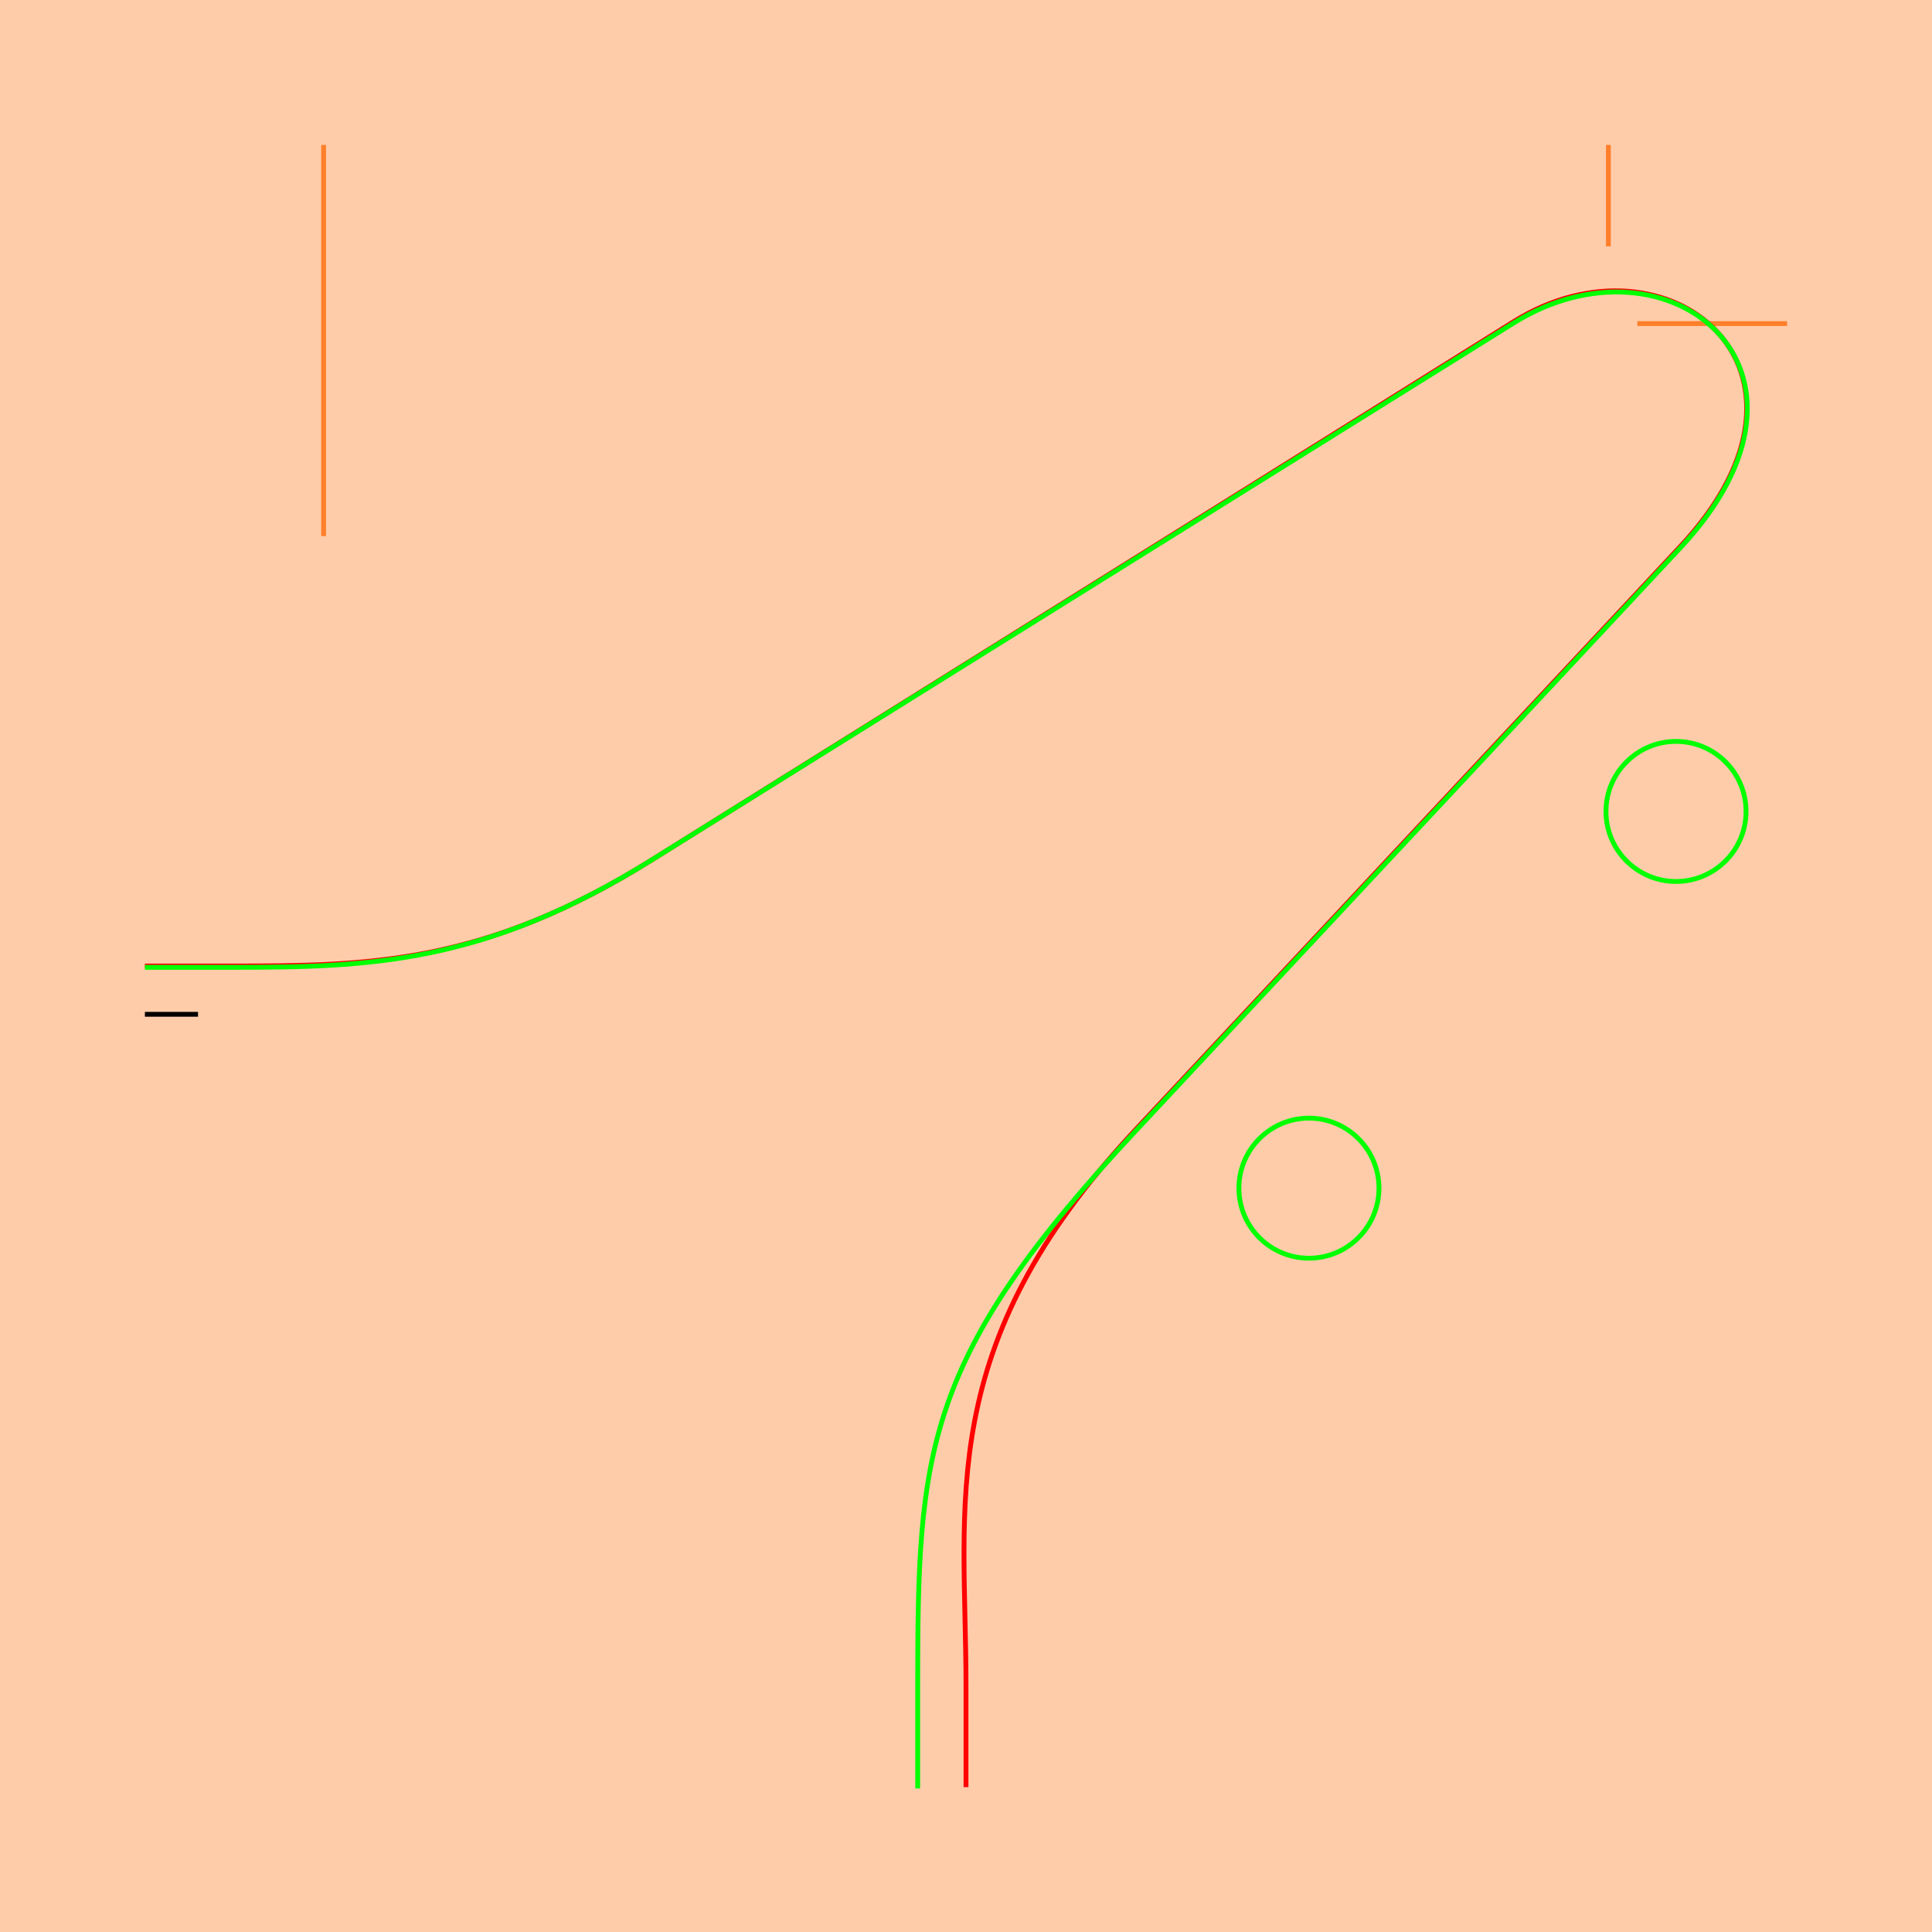
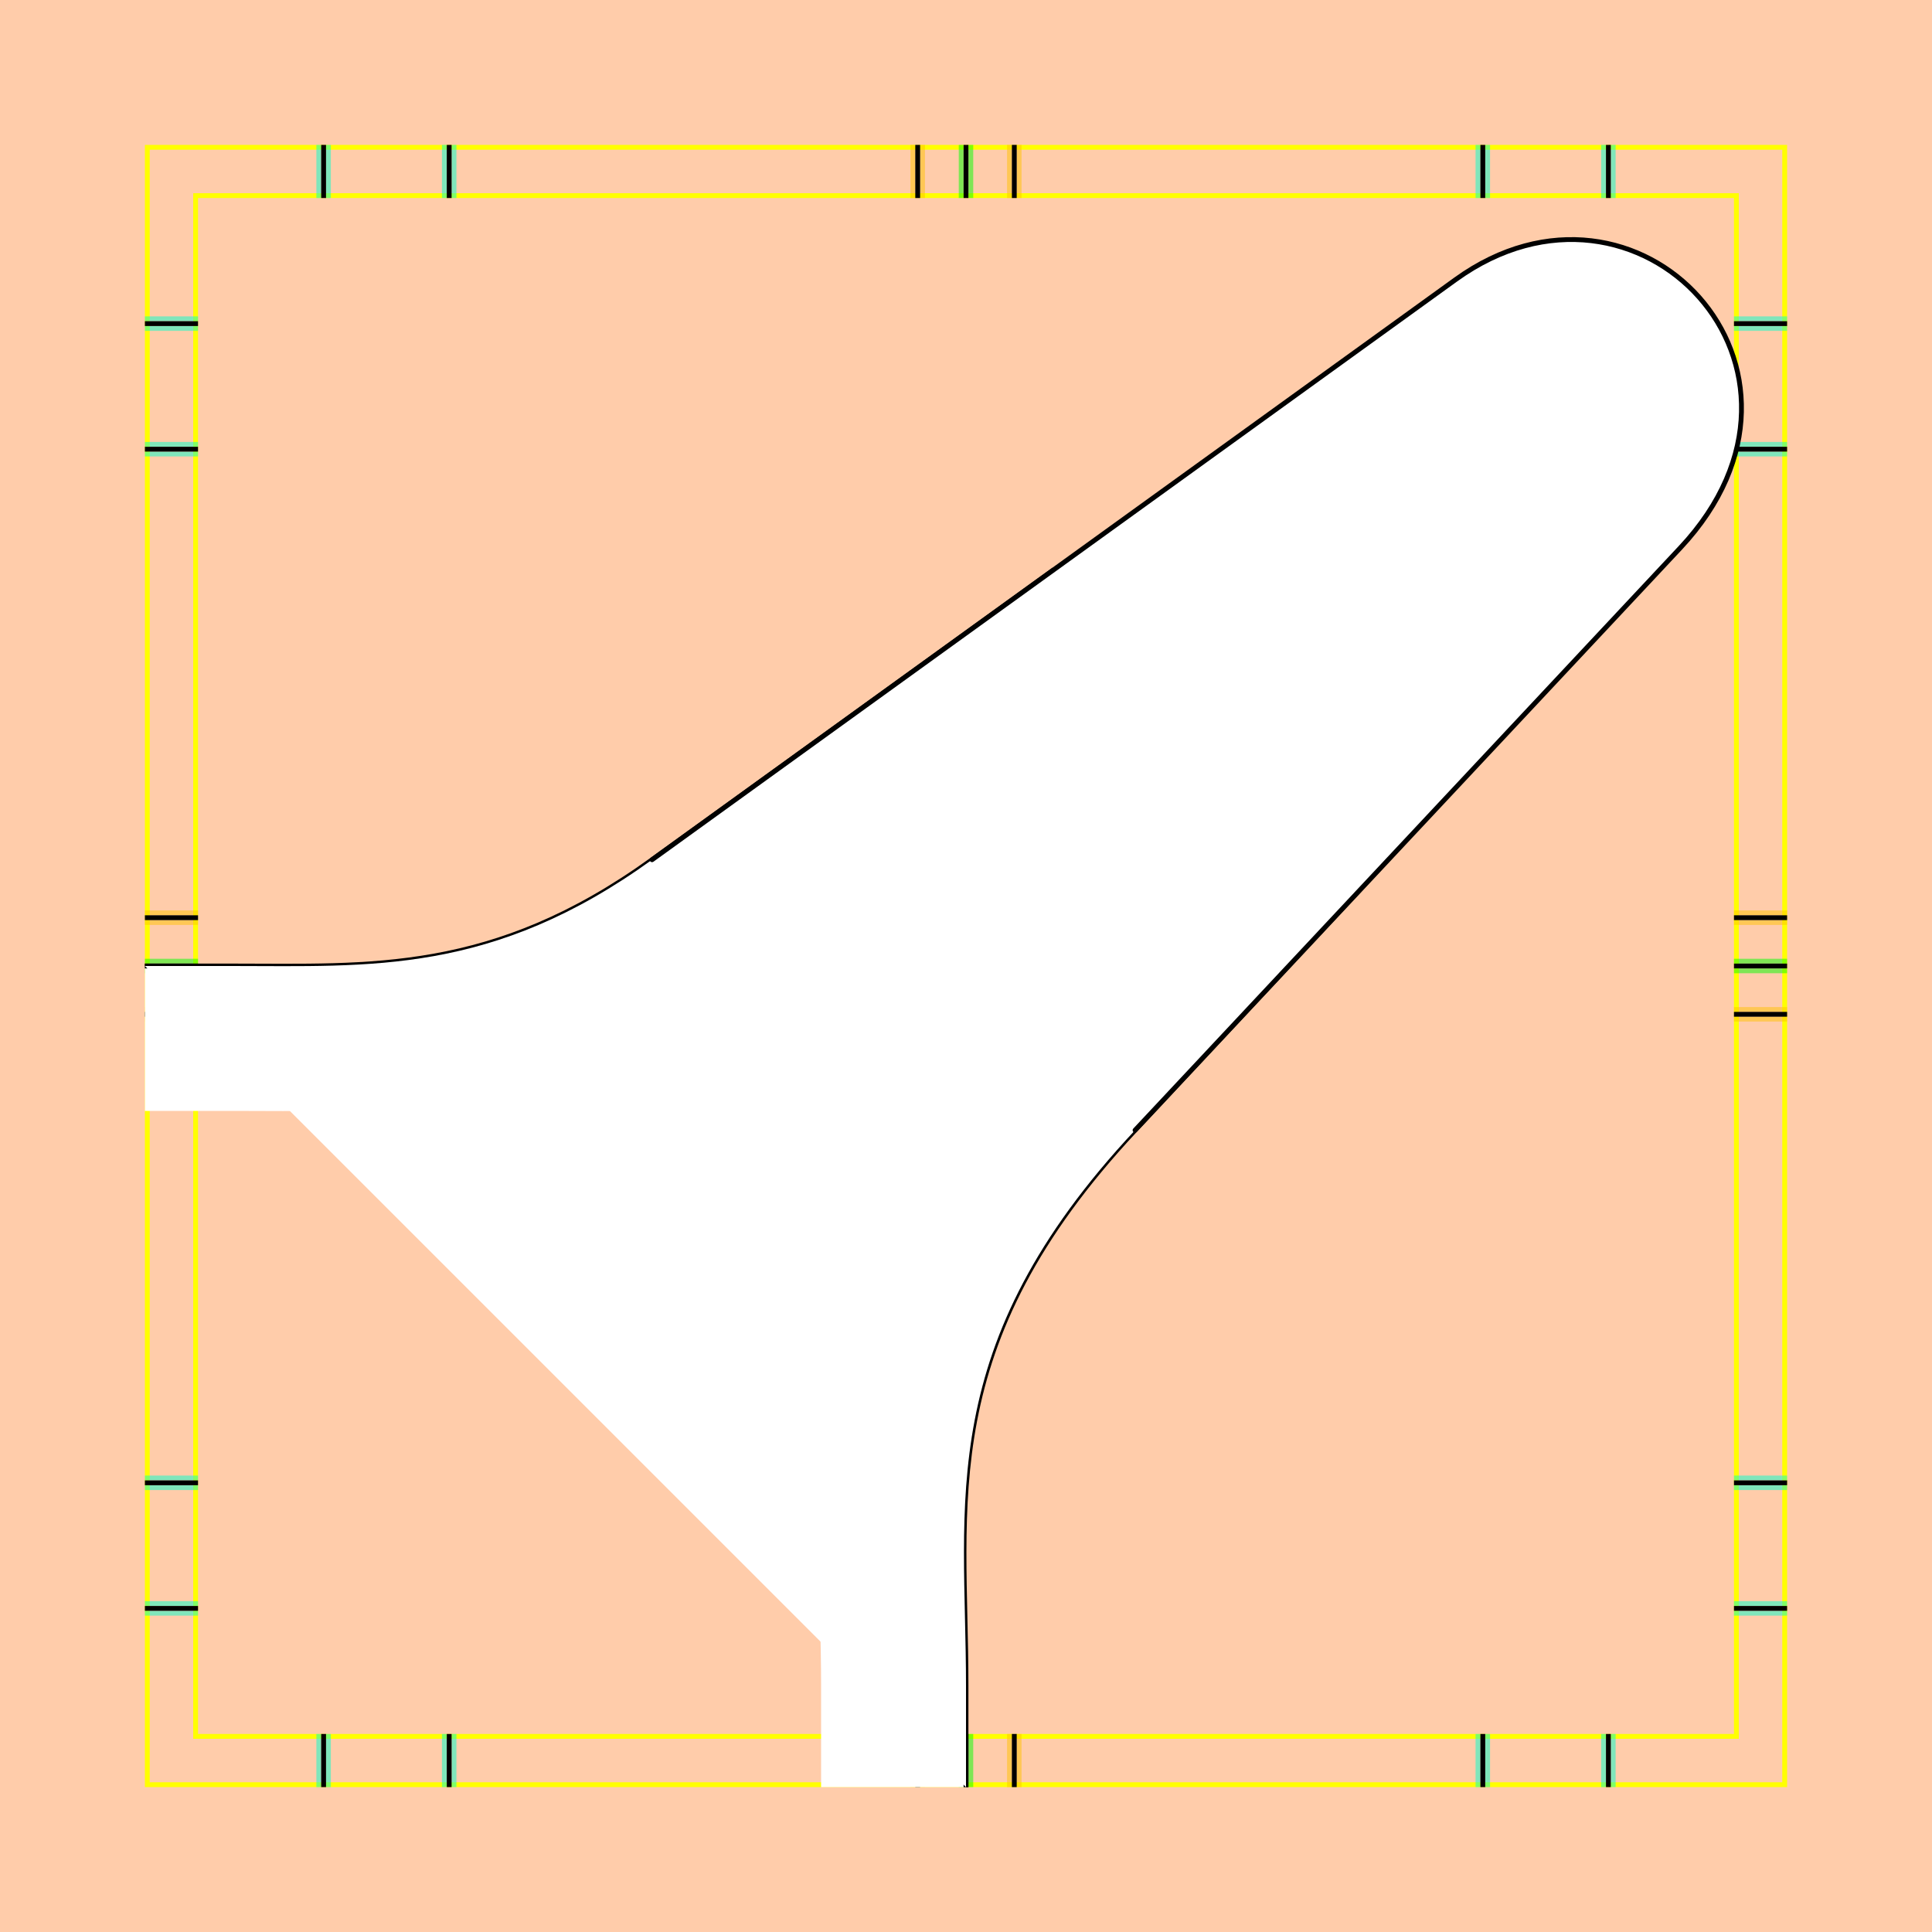
<svg xmlns="http://www.w3.org/2000/svg" style="display:inline" version="1.1" id="svg2902" height="400" width="400">
  <defs id="defs2904">
    <clipPath clipPathUnits="userSpaceOnUse" id="clipPath5174">
      <path id="path5176" style="opacity:0.5;fill:#00ff00;stroke:#00ff00;stroke-width:1px;stroke-linecap:square;display:inline" d="m 436.27,600.114 -232.095,134 -169.5,-293.583 232.095,-134 z" />
    </clipPath>
    <clipPath clipPathUnits="userSpaceOnUse" id="clipPath5174-5">
      <path id="path5176-9" style="opacity:0.5;fill:#00ff00;stroke:#00ff00;stroke-width:1px;stroke-linecap:square;display:inline" d="m 436.27,600.114 -232.095,134 -169.5,-293.583 232.095,-134 z" />
    </clipPath>
    <clipPath clipPathUnits="userSpaceOnUse" id="clipPath3238">
      <path d="m 461.27,643.416 -232.095,134 -169.5,-293.583 232.095,-134 z" style="opacity:0.5;fill:#00ff00;stroke:#00ff00;stroke-width:1px;stroke-linecap:square;display:inline" id="path3240" />
    </clipPath>
  </defs>
  <g id="bg" style="display:inline">
    <path style="fill:#ffccaa" d="m 0,0 0,400 400,0 0,-400 z" id="bgrect" />
  </g>
-   <g id="XX_referenz" style="display:none">
+   <g id="XX_referenz" style="display:inline">
    <path id="innerframe" style="fill:none;stroke:#ffff00;stroke-width:1" d="m 40.5,40.5 319,0 0,319 -319,0 0,-319 z" />
    <path id="outerframe" style="fill:none;stroke:#ffff00;stroke-width:1" d="m 30.5,30.5 339,0 0,339 -339,0 0,-339 z" />
    <path style="opacity:0.5;fill:none;stroke:#ffc200;stroke-width:1px;stroke-linecap:square" d="m 189,30.5 0,10" id="ref-S-top-1" />
    <path style="opacity:0.5;fill:none;stroke:#ffc200;stroke-width:1px;stroke-linecap:square" d="m 191,30.5 0,10" id="ref-S-top-2" />
    <path style="opacity:0.5;fill:none;stroke:#ffc200;stroke-width:1px;stroke-linecap:square" d="m 209,30.5 0,10" id="ref-S-top-3" />
    <path style="opacity:0.5;fill:none;stroke:#ffc200;stroke-width:1px;stroke-linecap:square" d="m 211,30.5 0,10" id="ref-S-top-4" />
    <path style="opacity:0.5;fill:none;stroke:#00ff00;stroke-width:1px;stroke-linecap:square" d="m 199,30.5 0,10" id="ref-I-top-1" />
    <path style="opacity:0.5;fill:none;stroke:#00ff00;stroke-width:1px;stroke-linecap:square" d="m 201,30.5 0,10" id="ref-I-top-2" />
    <path style="opacity:0.5;fill:none;stroke:#00ffcc;stroke-width:1px;stroke-linecap:square" d="m 66,30.5 0,10" id="ref-C-top-1" />
    <path style="opacity:0.5;fill:none;stroke:#00ffcc;stroke-width:1px;stroke-linecap:square" d="m 68,30.5 0,10" id="ref-C-top-2" />
    <path style="opacity:0.5;fill:none;stroke:#00ffcc;stroke-width:1px;stroke-linecap:square" d="m 92,30.5 0,10" id="ref-C-top-3" />
    <path style="opacity:0.5;fill:none;stroke:#00ffcc;stroke-width:1px;stroke-linecap:square" d="m 94,30.5 0,10" id="ref-C-top-4" />
    <path style="opacity:0.5;fill:none;stroke:#00ffcc;stroke-width:1px;stroke-linecap:square" d="m 306,30.5 0,10" id="ref-C-top-5" />
    <path style="opacity:0.5;fill:none;stroke:#00ffcc;stroke-width:1px;stroke-linecap:square" d="m 308,30.5 0,10" id="ref-C-top-6" />
    <path style="opacity:0.5;fill:none;stroke:#00ffcc;stroke-width:1px;stroke-linecap:square" d="m 332,30.5 0,10" id="ref-C-top-7" />
    <path style="opacity:0.5;fill:none;stroke:#00ffcc;stroke-width:1px;stroke-linecap:square" d="m 334,30.5 0,10" id="ref-C-top-8" />
    <path style="opacity:0.5;fill:none;stroke:#ffc200;stroke-width:1px;stroke-linecap:square" d="m 369.5,189 -10,0" id="ref-S-right-1" />
    <path style="opacity:0.5;fill:none;stroke:#ffc200;stroke-width:1px;stroke-linecap:square" d="m 369.5,191 -10,0" id="ref-S-right-2" />
    <path style="opacity:0.5;fill:none;stroke:#ffc200;stroke-width:1px;stroke-linecap:square" d="m 369.5,209 -10,0" id="ref-S-right-3" />
    <path style="opacity:0.5;fill:none;stroke:#ffc200;stroke-width:1px;stroke-linecap:square" d="m 369.5,211 -10,0" id="ref-S-right-4" />
    <path style="opacity:0.5;fill:none;stroke:#00ff00;stroke-width:1px;stroke-linecap:square" d="m 369.5,199 -10,0" id="ref-I-right-1" />
    <path style="opacity:0.5;fill:none;stroke:#00ff00;stroke-width:1px;stroke-linecap:square" d="m 369.5,201 -10,0" id="ref-I-right-2" />
    <path style="opacity:0.5;fill:none;stroke:#00ffcc;stroke-width:1px;stroke-linecap:square" d="m 369.5,66 -10,0" id="ref-C-right-1" />
    <path style="opacity:0.5;fill:none;stroke:#00ffcc;stroke-width:1px;stroke-linecap:square" d="m 369.5,68 -10,0" id="ref-C-right-2" />
    <path style="opacity:0.5;fill:none;stroke:#00ffcc;stroke-width:1px;stroke-linecap:square" d="m 369.5,92 -10,0" id="ref-C-right-3" />
    <path style="opacity:0.5;fill:none;stroke:#00ffcc;stroke-width:1px;stroke-linecap:square" d="m 369.5,94 -10,0" id="ref-C-right-4" />
    <path style="opacity:0.5;fill:none;stroke:#00ffcc;stroke-width:1px;stroke-linecap:square" d="m 369.5,306 -10,0" id="ref-C-right-5" />
    <path style="opacity:0.5;fill:none;stroke:#00ffcc;stroke-width:1px;stroke-linecap:square" d="m 369.5,308 -10,0" id="ref-C-right-6" />
    <path style="opacity:0.5;fill:none;stroke:#00ffcc;stroke-width:1px;stroke-linecap:square" d="m 369.5,332 -10,0" id="ref-C-right-7" />
    <path style="opacity:0.5;fill:none;stroke:#00ffcc;stroke-width:1px;stroke-linecap:square" d="m 369.5,334 -10,0" id="ref-C-right-8" />
    <path style="opacity:0.5;fill:none;stroke:#ffc200;stroke-width:1px;stroke-linecap:square" d="m 189,369.5 0,-10" id="ref-S-bottom-1" />
    <path style="opacity:0.5;fill:none;stroke:#ffc200;stroke-width:1px;stroke-linecap:square" d="m 191,369.5 0,-10" id="ref-S-bottom-2" />
    <path style="opacity:0.5;fill:none;stroke:#ffc200;stroke-width:1px;stroke-linecap:square" d="m 209,369.5 0,-10" id="ref-S-bottom-3" />
    <path style="opacity:0.5;fill:none;stroke:#ffc200;stroke-width:1px;stroke-linecap:square" d="m 211,369.5 0,-10" id="ref-S-bottom-4" />
    <path style="opacity:0.5;fill:none;stroke:#00ff00;stroke-width:1px;stroke-linecap:square" d="m 199,369.5 0,-10" id="ref-I-bottom-1" />
    <path style="opacity:0.5;fill:none;stroke:#00ff00;stroke-width:1px;stroke-linecap:square" d="m 201,369.5 0,-10" id="ref-I-bottom-2" />
    <path style="opacity:0.5;fill:none;stroke:#00ffcc;stroke-width:1px;stroke-linecap:square" d="m 66,369.5 0,-10" id="ref-C-bottom-1" />
    <path style="opacity:0.5;fill:none;stroke:#00ffcc;stroke-width:1px;stroke-linecap:square" d="m 68,369.5 0,-10" id="ref-C-bottom-2" />
    <path style="opacity:0.5;fill:none;stroke:#00ffcc;stroke-width:1px;stroke-linecap:square" d="m 92,369.5 0,-10" id="ref-C-bottom-3" />
    <path style="opacity:0.5;fill:none;stroke:#00ffcc;stroke-width:1px;stroke-linecap:square" d="m 94,369.5 0,-10" id="ref-C-bottom-4" />
    <path style="opacity:0.5;fill:none;stroke:#00ffcc;stroke-width:1px;stroke-linecap:square" d="m 306,369.5 0,-10" id="ref-C-bottom-5" />
    <path style="opacity:0.5;fill:none;stroke:#00ffcc;stroke-width:1px;stroke-linecap:square" d="m 308,369.5 0,-10" id="ref-C-bottom-6" />
    <path style="opacity:0.5;fill:none;stroke:#00ffcc;stroke-width:1px;stroke-linecap:square" d="m 332,369.5 0,-10" id="ref-C-bottom-7" />
    <path style="opacity:0.5;fill:none;stroke:#00ffcc;stroke-width:1px;stroke-linecap:square" d="m 334,369.5 0,-10" id="ref-C-bottom-8" />
    <path style="opacity:0.5;fill:none;stroke:#ffc200;stroke-width:1px;stroke-linecap:square" d="m 30.5,189 10,0" id="ref-S-left-1" />
    <path style="opacity:0.5;fill:none;stroke:#ffc200;stroke-width:1px;stroke-linecap:square" d="m 30.5,191 10,0" id="ref-S-left-2" />
    <path style="opacity:0.5;fill:none;stroke:#ffc200;stroke-width:1px;stroke-linecap:square" d="m 30.5,209 10,0" id="ref-S-left-3" />
    <path style="opacity:0.5;fill:none;stroke:#ffc200;stroke-width:1px;stroke-linecap:square" d="m 30.5,211 10,0" id="ref-S-left-4" />
    <path style="opacity:0.5;fill:none;stroke:#00ff00;stroke-width:1px;stroke-linecap:square" d="m 40.5,199 -10,0" id="ref-I-left-1" />
    <path style="opacity:0.5;fill:none;stroke:#00ff00;stroke-width:1px;stroke-linecap:square" d="m 40.5,201 -10,0" id="ref-I-left-2" />
    <path style="opacity:0.5;fill:none;stroke:#00ffcc;stroke-width:1px;stroke-linecap:square" d="m 30.5,66 10,0" id="ref-C-left-1" />
    <path style="opacity:0.5;fill:none;stroke:#00ffcc;stroke-width:1px;stroke-linecap:square" d="m 30.5,68 10,0" id="ref-C-left-2" />
    <path style="opacity:0.5;fill:none;stroke:#00ffcc;stroke-width:1px;stroke-linecap:square" d="m 30.5,92 10,0" id="ref-C-left-3" />
    <path style="opacity:0.5;fill:none;stroke:#00ffcc;stroke-width:1px;stroke-linecap:square" d="m 30.5,94 10,0" id="ref-C-left-4" />
    <path style="opacity:0.5;fill:none;stroke:#00ffcc;stroke-width:1px;stroke-linecap:square" d="m 30.5,306 10,0" id="ref-C-left-5" />
    <path style="opacity:0.5;fill:none;stroke:#00ffcc;stroke-width:1px;stroke-linecap:square" d="m 30.5,308 10,0" id="ref-C-left-6" />
    <path style="opacity:0.5;fill:none;stroke:#00ffcc;stroke-width:1px;stroke-linecap:square" d="m 30.5,332 10,0" id="ref-C-left-7" />
    <path style="opacity:0.5;fill:none;stroke:#00ffcc;stroke-width:1px;stroke-linecap:square" d="m 30.5,334 10,0" id="ref-C-left-8" />
    <path style="fill:none;stroke:#000000;stroke-width:1px;stroke-linecap:butt" d="m 190,30 0,11" id="S-top-1" />
    <path style="fill:none;stroke:#000000;stroke-width:1px;stroke-linecap:butt" d="m 210,30 0,11" id="S-top-2" />
    <path style="fill:none;stroke:#000000;stroke-width:1px;stroke-linecap:butt" d="m 370,190 -11,0" id="S-right-1" />
    <path style="fill:none;stroke:#000000;stroke-width:1px;stroke-linecap:butt" d="m 370,210 -11,0" id="S-right-2" />
    <path style="fill:none;stroke:#000000;stroke-width:1px;stroke-linecap:butt" d="m 190,370 0,-11" id="S-bottom-1" />
    <path style="fill:none;stroke:#000000;stroke-width:1px;stroke-linecap:butt" d="m 210,370 0,-11" id="S-bottom-2" />
    <path style="fill:none;stroke:#000000;stroke-width:1px;stroke-linecap:butt" d="m 30,190 11,0" id="S-left-1" />
    <path style="fill:none;stroke:#000000;stroke-width:1px;stroke-linecap:butt" d="m 30,210 11,0" id="S-left-2" />
    <path style="fill:none;stroke:#000000;stroke-width:1px;stroke-linecap:butt" d="m 200,30 0,11" id="I-top-1" />
    <path style="fill:none;stroke:#000000;stroke-width:1px;stroke-linecap:butt" d="m 370,200 -11,0" id="I-right-1" />
    <path style="fill:none;stroke:#000000;stroke-width:1px;stroke-linecap:butt" d="m 200,370 0,-11" id="I-bottom-1" />
    <path style="fill:none;stroke:#000000;stroke-width:1px;stroke-linecap:butt" d="m 41,200 -11,0" id="I-left-1" />
    <path style="fill:none;stroke:#000000;stroke-width:1px;stroke-linecap:butt" d="m 67,30 0,11" id="C-top-1" />
    <path style="fill:none;stroke:#000000;stroke-width:1px;stroke-linecap:butt" d="m 93,30 0,11" id="C-top-2" />
    <path style="fill:none;stroke:#000000;stroke-width:1px;stroke-linecap:butt" d="m 307,30 0,11" id="C-top-3" />
    <path style="fill:none;stroke:#000000;stroke-width:1px;stroke-linecap:butt" d="m 333,30 0,11" id="C-top-4" />
    <path style="fill:none;stroke:#000000;stroke-width:1px;stroke-linecap:butt" d="m 370,67 -11,0" id="C-right-1" />
    <path style="fill:none;stroke:#000000;stroke-width:1px;stroke-linecap:butt" d="m 370,93 -11,0" id="C-right-2" />
    <path style="fill:none;stroke:#000000;stroke-width:1px;stroke-linecap:butt" d="m 370,307 -11,0" id="C-right-3" />
    <path style="fill:none;stroke:#000000;stroke-width:1px;stroke-linecap:butt" d="m 370,333 -11,0" id="C-right-4" />
    <path style="fill:none;stroke:#000000;stroke-width:1px;stroke-linecap:butt" d="m 67,370 0,-11" id="C-bottom-1" />
    <path style="fill:none;stroke:#000000;stroke-width:1px;stroke-linecap:butt" d="m 93,370 0,-11" id="C-bottom-2" />
    <path style="fill:none;stroke:#000000;stroke-width:1px;stroke-linecap:butt" d="m 307,370 0,-11" id="C-bottom-3" />
    <path style="fill:none;stroke:#000000;stroke-width:1px;stroke-linecap:butt" d="m 333,370 0,-11" id="C-bottom-4" />
    <path style="fill:none;stroke:#000000;stroke-width:1px;stroke-linecap:butt" d="m 30,67 11,0" id="C-left-1" />
    <path style="fill:none;stroke:#000000;stroke-width:1px;stroke-linecap:butt" d="m 30,93 11,0" id="C-left-2" />
    <path style="fill:none;stroke:#000000;stroke-width:1px;stroke-linecap:butt" d="m 30,307 11,0" id="C-left-3" />
    <path style="fill:none;stroke:#000000;stroke-width:1px;stroke-linecap:butt" d="m 30,333 11,0" id="C-left-4" />
  </g>
-   <g id="layer1" style="display:inline">
+   <g id="layer1" style="display:none">
    <path style="fill:none;stroke:#000000;stroke-width:1px;stroke-linecap:butt;display:inline" d="m 30,210 11,0" id="S-bottom-1-3" />
    <path style="fill:none;stroke:#ff7f2a;stroke-width:1px;stroke-linecap:butt;display:inline" d="m 67,30 0,81" id="C-top-1-6" />
    <path style="fill:none;stroke:#ff7f2a;stroke-width:1px;stroke-linecap:butt;display:inline" d="m 333,30 0,21" id="C-top-4-7" />
    <path style="fill:none;stroke:#ff7f2a;stroke-width:1px;stroke-linecap:butt;display:inline" d="m 370,67 -31,0" id="C-right-1-2" />
-     <path id="path3385" d="m 200,370 0,-21 c 0,-37.968 -6.825,-70.225 35,-115 L 347.91,113.128 C 382.195,76.426 345.244,46.698 313.389,66.593 L 135,178 c -34.608,21.613 -58.361,22 -87,22 l -18,0" style="fill:none;stroke:#ff0000;stroke-width:1px;stroke-linecap:butt;display:inline" />
-     <path style="fill:none;stroke:#00ff00;stroke-width:1px;stroke-linecap:butt;display:inline" d="m 190,370.278 0,-21 c 0,-48.915 1.146,-68.054 45,-115 L 347.91,113.407 C 382.451,76.43 345.34,46.967 313.389,66.871 L 135,178 c -34.589,21.548 -58.361,22.278 -87,22.278 l -18,0" id="S-left-2-3-1" />
-     <path id="path3413" d="m -1701,210 11,0" style="fill:none;stroke:#000000;stroke-width:1px;stroke-linecap:butt;display:inline" />
-     <path id="path3415" d="m -1541,370 0,-11" style="fill:none;stroke:#000000;stroke-width:1px;stroke-linecap:butt;display:inline" />
-     <path id="path3417" d="m -1531,359 0,11" style="fill:none;stroke:#000000;stroke-width:1px;stroke-linecap:butt;display:inline" />
-     <path id="path3419" d="m -1701,210 11,0 c 21.108,0 32.568,-10.755 72,-36 l 189,-121 c 31.368,-20.082 63.586,5.291 35,43 l -94,124 c -37.014,48.827 -43,58.818 -43,139 l 0,11" style="fill:none;stroke:#000000;stroke-width:1px;stroke-linecap:butt;display:inline" />
-     <path style="fill:none;stroke:#ff0000;stroke-width:1px;stroke-linecap:butt;display:inline" d="m -1531,370 0,-11 c 0,-80.182 5.986,-90.173 43,-139 l 94,-124 c 28.586,-37.709 -3.632,-63.082 -35,-43 l -189,121 c -37.795,27.635 -55.316,26 -72,26 l -11,0" id="path3421" />
-     <path id="path3423" d="m -1541,370 0,-11 c 0,-48.915 14.191,-87.805 53,-139 l 94,-124 c 28.586,-37.709 -3.632,-63.082 -35,-43 L -1618,174 c -37.795,27.635 -55.316,26 -72,26 l -11,0" style="fill:none;stroke:#00ff00;stroke-width:1px;stroke-linecap:butt;display:inline" />
+     <path id="path3385" d="m 200,370 0,-21 c 0,-37.968 -6.825,-70.225 35,-115 L 347.91,113.128 C 382.195,76.426 338.761,30.548 301.389,57.593 L 135,178 c -33.055,23.921 -58.361,22 -87,22 l -18,0" style="fill:none;stroke:#ff0000;stroke-width:1px;stroke-linecap:butt;display:inline" />
+     <path style="fill:none;stroke:#00ff00;stroke-width:1px;stroke-linecap:butt;display:inline" d="m 190,370 0,-20.722 C 190,300.363 191.092,280.895 235,234 L 347.91,113.407 C 382.493,76.47 339.199,30.573 301.389,57.871 L 135,178 c -33.041,23.855 -58.361,22 -87,22 l -18,0" id="S-left-2-3-1" />
+     <path id="path3413" d="m -2171,210 11,0" style="fill:none;stroke:#000000;stroke-width:1px;stroke-linecap:butt;display:inline" />
+     <path id="path3415" d="m -2011,370 0,-11" style="fill:none;stroke:#000000;stroke-width:1px;stroke-linecap:butt;display:inline" />
+     <path id="path3417" d="m -2001,359 0,11" style="fill:none;stroke:#000000;stroke-width:1px;stroke-linecap:butt;display:inline" />
+     <path id="path3419" d="m -2171,210 11,0 c 21.108,0 32.568,-10.755 72,-36 l 189,-121 c 31.368,-20.082 63.586,5.291 35,43 l -94,124 c -37.014,48.827 -43,58.818 -43,139 l 0,11" style="fill:none;stroke:#000000;stroke-width:1px;stroke-linecap:butt;display:inline" />
+     <path style="fill:none;stroke:#ff0000;stroke-width:1px;stroke-linecap:butt;display:inline" d="m -2001,370 0,-11 c 0,-80.182 5.986,-90.173 43,-139 l 94,-124 c 28.586,-37.709 -3.632,-63.082 -35,-43 l -189,121 c -37.795,27.635 -55.316,26 -72,26 l -11,0" id="path3421" />
+     <path id="path3423" d="m -2011,370 0,-11 c 0,-48.915 14.191,-87.805 53,-139 l 94,-124 c 28.586,-37.709 -3.632,-63.082 -35,-43 L -2088,174 c -37.795,27.635 -55.316,26 -72,26 l -11,0" style="fill:none;stroke:#00ff00;stroke-width:1px;stroke-linecap:butt;display:inline" />
    <path id="path3428" d="M 285.5,246 C 285.5,254.008 279.008,260.5 271,260.5 c -8.008,0 -14.5,-6.492 -14.5,-14.5 0,-8.008 6.492,-14.5 14.5,-14.5 8.008,0 14.5,6.492 14.5,14.5 z" style="fill:none;stroke:#00ff00;stroke-width:1px;stroke-linecap:butt;display:inline" />
-     <path id="path3430" d="m -1281,210 11,0 c 21.108,0 56.623,-9.67 96,-35 l 171,-110 c 31.324,-20.15 61.027,7.272 30,43 l -99,114 c -40.175,46.262 -39,56.818 -39,137 l 0,11" style="fill:none;stroke:#000000;stroke-width:1px;stroke-linecap:butt;display:inline" />
-     <path style="fill:none;stroke:#ff0000;stroke-width:1px;stroke-linecap:butt;display:inline" d="m -1111,370 0,-11 c 0,-80.182 -1.175,-90.738 39,-137 l 99,-114 c 31.027,-35.728 1.324,-63.15 -30,-43 l -171,110 c -37.795,27.635 -79.316,25 -96,25 l -11,0" id="path3432" />
-     <path id="path3434" d="m -1121,370 0,-11 c 0,-48.915 6.877,-88.495 49,-137 l 99,-114 c 31.027,-35.728 1.324,-63.15 -30,-43 L -1174,175 c -37.795,27.635 -79.316,25 -96,25 l -11,0" style="fill:none;stroke:#00ff00;stroke-width:1px;stroke-linecap:butt;display:inline" />
-     <path style="fill:none;stroke:#ff0000;stroke-width:1px;stroke-linecap:butt;display:inline" d="m -680,370 0,-11 c 0,-37.968 3.593,-55.995 39,-106 L -527.09,92.128 c 27.345,-38.618 -5.496,-67.574 -35.521,-45.536 L -743,179 c -42.233,31 -79.316,21 -96,21 l -11,0" id="path3436" />
-     <path id="path3438" d="m -690,370.278 0,-11 c 0,-48.915 11.876,-53.571 49,-106 L -527.09,92.407 C -499.745,53.788 -532.564,24.862 -562.611,46.871 L -743,179 c -39.973,29.279 -79.316,21.278 -96,21.278 l -11,0" style="fill:none;stroke:#00ff00;stroke-width:1px;stroke-linecap:butt;display:inline" />
-     <path style="fill:none;stroke:#ff0000;stroke-width:1px;stroke-linecap:butt;display:inline" d="m -250,370 0,-11 c 0,-37.968 -5.227,-68.783 35,-115 l 113.91,-130.872 c 31.067,-35.693 -1.151,-66.613 -32.521,-46.536 L -303,175 c -44.126,28.24 -89.316,25 -106,25 l -11,0" id="path3096" />
-     <path id="path3098" d="m -260,370.278 0,-11 c 0,-48.915 2.823,-66.542 45,-115 l 113.91,-130.872 c 31.067,-35.693 -1.127,-66.576 -32.521,-46.536 L -303,175 c -43.771,27.941 -89.316,25.278 -106,25.278 l -11,0" style="fill:none;stroke:#00ff00;stroke-width:1px;stroke-linecap:butt;display:inline" />
+     <path id="path3430" d="m -1751,210 11,0 c 21.108,0 56.623,-9.67 96,-35 l 171,-110 c 31.324,-20.15 61.027,7.272 30,43 l -99,114 c -40.175,46.262 -39,56.818 -39,137 l 0,11" style="fill:none;stroke:#000000;stroke-width:1px;stroke-linecap:butt;display:inline" />
+     <path style="fill:none;stroke:#ff0000;stroke-width:1px;stroke-linecap:butt;display:inline" d="m -1581,370 0,-11 c 0,-80.182 -1.175,-90.738 39,-137 l 99,-114 c 31.027,-35.728 1.324,-63.15 -30,-43 l -171,110 c -37.795,27.635 -79.316,25 -96,25 l -11,0" id="path3432" />
+     <path id="path3434" d="m -1591,370 0,-11 c 0,-48.915 6.877,-88.495 49,-137 l 99,-114 c 31.027,-35.728 1.324,-63.15 -30,-43 L -1644,175 c -37.795,27.635 -79.316,25 -96,25 l -11,0" style="fill:none;stroke:#00ff00;stroke-width:1px;stroke-linecap:butt;display:inline" />
+     <path style="fill:none;stroke:#ff0000;stroke-width:1px;stroke-linecap:butt;display:inline" d="m -1150,370 0,-11 c 0,-37.968 3.593,-55.995 39,-106 L -997.09,92.128 c 27.345,-38.618 -5.496,-67.574 -35.521,-45.536 L -1213,179 c -42.233,31 -79.316,21 -96,21 l -11,0" id="path3436" />
+     <path id="path3438" d="m -1160,370.278 0,-11 c 0,-48.915 11.876,-53.571 49,-106 L -997.09,92.407 c 27.345,-38.618 -5.474,-67.544 -35.521,-45.536 L -1213,179 c -39.973,29.279 -79.316,21.278 -96,21.278 l -11,0" style="fill:none;stroke:#00ff00;stroke-width:1px;stroke-linecap:butt;display:inline" />
+     <path style="fill:none;stroke:#ff0000;stroke-width:1px;stroke-linecap:butt;display:inline" d="m -720,370 0,-11 c 0,-37.968 -5.227,-68.783 35,-115 l 113.91,-130.872 c 31.067,-35.693 -1.151,-66.613 -32.521,-46.536 L -773,175 c -44.126,28.24 -89.316,25 -106,25 l -11,0" id="path3096" />
+     <path id="path3098" d="m -730,370.278 0,-11 c 0,-48.915 2.823,-66.542 45,-115 l 113.91,-130.872 c 31.067,-35.693 -1.127,-66.576 -32.521,-46.536 L -773,175 c -43.771,27.941 -89.316,25.278 -106,25.278 l -11,0" style="fill:none;stroke:#00ff00;stroke-width:1px;stroke-linecap:butt;display:inline" />
    <path style="fill:none;stroke:#00ff00;stroke-width:1px;stroke-linecap:butt;display:inline" d="M 361.5,168 C 361.5,176.008 355.008,182.5 347,182.5 c -8.008,0 -14.5,-6.492 -14.5,-14.5 0,-8.008 6.492,-14.5 14.5,-14.5 8.008,0 14.5,6.492 14.5,14.5 z" id="path3100" />
+     <path style="fill:none;stroke:#ff0000;stroke-width:1px;stroke-linecap:butt;display:inline" d="m -270,370 0,-21 c 0,-37.968 -6.825,-70.225 35,-115 l 112.91,-120.872 c 34.285,-36.702 -2.666,-66.43 -34.521,-46.536 L -335,178 c -34.608,21.613 -58.361,22 -87,22 l -18,0" id="path3099" />
+     <path id="path3101" d="m -280,370.278 0,-21 c 0,-48.915 1.146,-68.054 45,-115 l 112.91,-120.872 c 34.541,-36.977 -2.57,-66.44 -34.521,-46.536 L -335,178 c -34.589,21.548 -58.361,22.278 -87,22.278 l -18,0" style="fill:none;stroke:#00ff00;stroke-width:1px;stroke-linecap:butt;display:inline" />
+     <path id="path3103" d="M 301.389,57.871 135,178 c -33.041,23.855 -58.361,32 -87,32 l -18,0" style="fill:none;stroke:#0000ff;stroke-width:1px;stroke-linecap:butt;display:inline" />
+   </g>
+   <g id="layer8" connect="00......" style="display:none" />
+   <g id="layer9" connect="UW......" style="display:none" zpos="-1">
+     <path style="fill:#ffffff;stroke:none;display:inline" d="m 67,30 0,178.656 C 88.455,205.513 109.411,196.475 135,178 L 301.375,57.875 c 7.68,-5.545 15.597,-8.088 23.031,-8.281 2.959,-0.077 5.828,0.225 8.594,0.844 L 333,30 67,30 z" id="path4094" />
+     <path style="fill:none;stroke:#000000;stroke-width:1px;stroke-linecap:butt;display:inline" d="m 67,30 0,180" id="C-top-1-1" />
+     <path style="fill:none;stroke:#000000;stroke-width:1px;stroke-linecap:butt;display:inline" d="m 333,30 0,22" id="C-top-4-2" />
+   </g>
+   <g zpos="-1" style="display:none" connect="UB......" id="g4482">
+     <path id="path4484" d="m 67,30 0,178.656 C 88.455,205.513 109.411,196.475 135,178 L 301.375,57.875 c 7.68,-5.545 15.597,-8.088 23.031,-8.281 2.959,-0.077 5.828,0.225 8.594,0.844 L 333,30 67,30 z" style="fill:#000000;stroke:none;display:inline" />
+     <path id="path4486" d="m 67,30 0,180" style="fill:none;stroke:#000000;stroke-width:1px;stroke-linecap:butt;display:inline" />
+     <path id="path4488" d="m 333,30 0,22" style="fill:none;stroke:#000000;stroke-width:1px;stroke-linecap:butt;display:inline" />
+   </g>
+   <g style="display:none" connect="CW......" id="g4120" zpos="-1">
+     <path style="fill:#ffffff;stroke:none;display:inline" d="m 93,30 0,171.75 c 13.078,-5.056 26.708,-12.71 42,-23.75 L 301.375,57.875 c 1.867,-1.348 3.741,-2.498 5.625,-3.5 L 307,30 93,30 z" id="path4122" />
+     <path id="path4177" d="M 93,201 93,30 67,30 67,210 z" style="fill:#ffffff;stroke:none;display:inline" />
+     <path style="fill:#ffffff;stroke:none;display:inline" d="m 307,30 0,24.375 c 8.944,-4.757 17.978,-5.724 26,-3.938 L 333,30 307,30 z" id="path4149" />
+     <path id="path4124" d="m 67,30 0,180" style="fill:none;stroke:#000000;stroke-width:1px;stroke-linecap:butt;display:inline" />
+     <path id="path4126" d="m 333,30 0,22" style="fill:none;stroke:#000000;stroke-width:1px;stroke-linecap:butt;display:inline" />
+     <path style="fill:none;stroke:#000000;stroke-width:1px;stroke-linecap:butt;display:inline" d="m 93,30 0,171" id="C-top-2-9" />
+     <path style="fill:none;stroke:#000000;stroke-width:1px;stroke-linecap:butt;display:inline" d="m 307,30 0,25" id="C-top-3-3" />
+   </g>
+   <g zpos="-1" id="g4490" connect="CB......" style="display:none">
+     <path id="path4492" d="m 93,30 0,171.75 c 13.078,-5.056 26.708,-12.71 42,-23.75 L 301.375,57.875 c 1.867,-1.348 3.741,-2.498 5.625,-3.5 L 307,30 93,30 z" style="fill:#ffffff;stroke:none;display:inline" />
+     <path style="fill:#000000;stroke:none;display:inline" d="M 93,201 93,30 67,30 67,210 z" id="path4494" />
+     <path id="path4496" d="m 307,30 0,24.375 c 8.944,-4.757 17.978,-5.724 26,-3.938 L 333,30 307,30 z" style="fill:#000000;stroke:none;display:inline" />
+     <path style="fill:none;stroke:#000000;stroke-width:1px;stroke-linecap:butt;display:inline" d="m 67,30 0,180" id="path4498" />
+     <path style="fill:none;stroke:#000000;stroke-width:1px;stroke-linecap:butt;display:inline" d="m 333,30 0,22" id="path4500" />
+     <path id="path4502" d="m 93,30 0,171" style="fill:none;stroke:#000000;stroke-width:1px;stroke-linecap:butt;display:inline" />
+     <path id="path4504" d="m 307,30 0,31" style="fill:none;stroke:#000000;stroke-width:1px;stroke-linecap:butt;display:inline" />
+   </g>
+   <g id="layer12" style="display:none" connect="SW......" zpos="-1">
+     <path id="path4241" d="m 190,151 0,-121 20,0 0,121 z" style="fill:#ffffff;stroke:none;display:inline" />
+     <path style="fill:none;stroke:#000000;stroke-width:1px;stroke-linecap:butt;display:inline" d="m 190,30 0,121" id="S-top-1-2" />
+     <path style="fill:none;stroke:#000000;stroke-width:1px;stroke-linecap:butt;display:inline" d="m 210,30 0,121" id="S-top-2-6" />
+   </g>
+   <g zpos="-1" connect="SB......" style="display:none" id="g4506">
+     <path style="fill:#000000;stroke:none;display:inline" d="m 190,151 0,-121 20,0 0,121 z" id="path4508" />
+     <path id="path4510" d="m 190,30 0,121" style="fill:none;stroke:#000000;stroke-width:1px;stroke-linecap:butt;display:inline" />
+     <path id="path4512" d="m 210,30 0,121" style="fill:none;stroke:#000000;stroke-width:1px;stroke-linecap:butt;display:inline" />
+   </g>
+   <g id="layer13" connect="II......" style="display:none" zpos="-1">
+     <path style="fill:none;stroke:#000000;stroke-width:1px;stroke-linecap:butt;display:inline" d="m 200,30 0,121" id="I-top-1-1" />
+   </g>
+   <g id="layer14" connect="..00...." style="display:none" />
+   <g id="layer15" connect="..UW...." style="display:none" zpos="-1">
+     <path style="fill:#ffffff;stroke:none;display:inline" d="m 355.75,67 c 7.492,12.691 7.151,30.391 -7.844,46.406 L 235,234 c -38.68,41.312 -44.125,61.375 -44.875,99 L 370,333 370,67 355.75,67 z" id="path4340" />
+     <path style="fill:none;stroke:#000000;stroke-width:1px;stroke-linecap:butt;display:inline" d="m 370,67 -21,0" id="C-right-1-8" />
+     <path style="fill:none;stroke:#000000;stroke-width:1px;stroke-linecap:butt;display:inline" d="m 370,333 -180,0" id="C-right-4-7" />
+   </g>
+   <g zpos="-1" style="display:none" connect="..UB...." id="g4514">
+     <path id="path4516" d="m 355.75,67 c 7.492,12.691 7.151,30.391 -7.844,46.406 L 235,234 c -38.68,41.312 -44.125,61.375 -44.875,99 L 370,333 370,67 355.75,67 z" style="fill:#000000;stroke:none;display:inline" />
+     <path id="path4518" d="m 370,67 -21,0" style="fill:none;stroke:#000000;stroke-width:1px;stroke-linecap:butt;display:inline" />
+     <path id="path4520" d="m 370,333 -180,0" style="fill:none;stroke:#000000;stroke-width:1px;stroke-linecap:butt;display:inline" />
+   </g>
+   <g style="display:none" connect="..CW...." id="g4361" zpos="-1">
+     <path style="fill:#ffffff;stroke:none;display:inline" d="m 359.5,93 c -1.654,6.771 -5.349,13.736 -11.594,20.406 L 235,234 c -28.814,30.775 -39.18,49.765 -42.906,73 L 370,307 370,93 359.5,93 z" id="path4363" />
+     <path id="path4407" d="m 356,93 14,0 0,-26 -21,0 z" style="fill:#ffffff;stroke:none;display:inline" />
+     <path style="fill:#ffffff;stroke:none;display:inline" d="m 192.094,307 c -1.273,7.943 -1.778,16.416 -1.969,26 l 179.875,0 0,-26 -177.906,0 z" id="path4400" />
+     <path id="path4365" d="m 370,67 -21,0" style="fill:none;stroke:#000000;stroke-width:1px;stroke-linecap:butt;display:inline" />
+     <path id="path4367" d="m 370,333 -180,0" style="fill:none;stroke:#000000;stroke-width:1px;stroke-linecap:butt;display:inline" />
+     <path style="fill:none;stroke:#000000;stroke-width:1px;stroke-linecap:butt;display:inline" d="m 370,93 -14,0" id="C-right-2-2" />
+     <path style="fill:none;stroke:#000000;stroke-width:1px;stroke-linecap:butt;display:inline" d="m 370,307 -184,0" id="C-right-3-3" />
+   </g>
+   <g zpos="-1" id="g4522" connect="..CB...." style="display:none">
+     <path id="path4524" d="m 359.5,93 c -1.654,6.771 -5.349,13.736 -11.594,20.406 L 235,234 c -28.814,30.775 -39.18,49.765 -42.906,73 L 370,307 370,93 359.5,93 z" style="fill:#ffffff;stroke:none;display:inline" />
+     <path style="fill:#000000;stroke:none;display:inline" d="m 356,93 14,0 0,-26 -21,0 z" id="path4526" />
+     <path id="path4528" d="m 192.094,307 c -1.273,7.943 -1.778,16.416 -1.969,26 l 179.875,0 0,-26 -177.906,0 z" style="fill:#000000;stroke:none;display:inline" />
+     <path style="fill:none;stroke:#000000;stroke-width:1px;stroke-linecap:butt;display:inline" d="m 370,67 -21,0" id="path4530" />
+     <path style="fill:none;stroke:#000000;stroke-width:1px;stroke-linecap:butt;display:inline" d="m 370,333 -180,0" id="path4532" />
+     <path id="path4534" d="m 370,93 -14,0" style="fill:none;stroke:#000000;stroke-width:1px;stroke-linecap:butt;display:inline" />
+     <path id="path4536" d="m 370,307 -184,0" style="fill:none;stroke:#000000;stroke-width:1px;stroke-linecap:butt;display:inline" />
+   </g>
+   <g id="layer16" connect="..SW...." style="display:none" zpos="-1">
+     <path id="path4437" d="m 249,190 121,0 0,20 -121,0 z" style="fill:#ffffff;stroke:none" />
+     <path style="fill:none;stroke:#000000;stroke-width:1px;stroke-linecap:butt;display:inline" d="m 370,190 -121,0" id="S-right-1-7" />
+     <path style="fill:none;stroke:#000000;stroke-width:1px;stroke-linecap:butt;display:inline" d="m 370,210 -121,0" id="S-right-2-5" />
+   </g>
+   <g zpos="-1" style="display:none" connect="..SB...." id="g4538">
+     <path style="fill:#000000;stroke:none" d="m 249,190 121,0 0,20 -121,0 z" id="path4540" />
+     <path id="path4542" d="m 370,190 -121,0" style="fill:none;stroke:#000000;stroke-width:1px;stroke-linecap:butt;display:inline" />
+     <path id="path4544" d="m 370,210 -121,0" style="fill:none;stroke:#000000;stroke-width:1px;stroke-linecap:butt;display:inline" />
+   </g>
+   <g id="layer17" connect="..II...." zpos="-1" style="display:none">
+     <path style="fill:none;stroke:#000000;stroke-width:1px;stroke-linecap:butt;display:inline" d="m 370,200 -111,0" id="I-right-1-9" />
+   </g>
+   <g id="layer6" style="display:none" connect="......SW">
+     <path style="fill:#ffffff;stroke:none;display:inline" d="M 218.194,147.936 135,208 c -33.041,23.855 -58.361,32 -87,32 l -18,0 0,-30 18,0 c 28.639,0 53.959,-8.145 87,-32 l 83.194,-60.064 z" id="path4062" zpos="-1" />
+     <path style="fill:#ffffff;stroke:none;display:inline" d="m 30,190 0,20 18,0 c 23.163,0 44.151,-5.342 68.812,-20 L 30,190 z" id="path4013" />
+     <path style="fill:none;stroke:#000000;stroke-width:1px;stroke-linecap:butt;display:inline" d="m 30,190 86.807,0" id="S-left-1-2" />
+     <path id="path3103-6" d="M 218.194,117.936 135,178 c -33.041,23.855 -58.361,32 -87,32 l -18,0" style="fill:none;stroke:#000000;stroke-width:1px;stroke-linecap:butt;display:inline" />
+   </g>
+   <g connect="......SB" style="display:none" id="g4546">
+     <path zpos="-1" id="path4548" d="M 218.194,147.936 135,208 c -33.041,23.855 -58.361,32 -87,32 l -18,0 0,-30 18,0 c 28.639,0 53.959,-8.145 87,-32 l 83.194,-60.064 z" style="fill:#ffffff;stroke:none;display:inline" />
+     <path id="path4550" d="m 30,190 0,20 18,0 c 23.163,0 44.151,-5.342 68.812,-20 L 30,190 z" style="fill:#000000;stroke:none;display:inline" />
+     <path id="path4552" d="m 30,190 86.807,0" style="fill:none;stroke:#000000;stroke-width:1px;stroke-linecap:butt;display:inline" />
+     <path style="fill:none;stroke:#000000;stroke-width:1px;stroke-linecap:butt;display:inline" d="M 218.194,117.936 135,178 c -33.041,23.855 -58.361,32 -87,32 l -18,0" id="path4554" />
+   </g>
+   <g id="layer7" style="display:inline" connect=",,,,,,II">
+     <path id="path4066" d="M 218.194,147.936 135,208 c -33.041,23.855 -58.361,22 -87,22 l -18,0 0,-30 18,0 c 28.639,0 53.959,1.855 87,-22 l 83.194,-60.064 z" style="fill:#ffffff;stroke:none;display:inline" zpos="-1" />
+     <path style="fill:none;stroke:#000000;stroke-width:1px;stroke-linecap:butt;display:inline" d="M 218.194,117.936 135,178 c -33.041,23.855 -58.361,22 -87,22 l -18,0" id="S-left-2-3-1-9" />
+   </g>
+   <g id="layer4" connect="....SW.." style="display:none">
+     <path id="path4345" d="M 261.455,173.842 205,234.278 c -43.854,46.946 -45,66.085 -45,115 L 160,370 l 30,0 0,-20.722 c 0,-48.915 1.146,-68.054 45,-115 l 56.455,-60.436 z" style="fill:#ffffff;stroke:none" />
+     <path style="fill:#ffffff;stroke:none;display:inline" d="m 210,264.438 c -19.323,27.866 -20,47.828 -20,84.844 L 190,370 l 20,0 0,-105.562 z" id="path3162" />
+     <path style="fill:none;stroke:#000000;stroke-width:1px;stroke-linecap:butt;display:inline" d="m 210,370 0,-105.593" id="S-bottom-2-7" />
+     <path style="fill:none;stroke:#000000;stroke-width:1px;stroke-linecap:butt;display:inline" d="m 190,370 0,-20.722 c 0,-48.915 1.146,-68.054 45,-115 l 56.455,-60.436" id="S-left-2-3-1-6" />
+   </g>
+   <g style="display:none" connect="....SB.." id="g4556">
+     <path style="fill:#ffffff;stroke:none" d="M 261.455,173.842 205,234.278 c -43.854,46.946 -45,66.085 -45,115 L 160,370 l 30,0 0,-20.722 c 0,-48.915 1.146,-68.054 45,-115 l 56.455,-60.436 z" id="path4558" />
+     <path id="path4560" d="m 210,264.438 c -19.323,27.866 -20,47.828 -20,84.844 L 190,370 l 20,0 0,-105.562 z" style="fill:#000000;stroke:none;display:inline" />
+     <path id="path4562" d="m 210,370 0,-105.593" style="fill:none;stroke:#000000;stroke-width:1px;stroke-linecap:butt;display:inline" />
+     <path id="path4564" d="m 190,370 0,-20.722 c 0,-48.915 1.146,-68.054 45,-115 l 56.455,-60.436" style="fill:none;stroke:#000000;stroke-width:1px;stroke-linecap:butt;display:inline" />
+   </g>
+   <g id="layer5" style="display:inline" connect="....II..">
+     <path style="fill:#ffffff;stroke:none" d="M 291.455,173.564 235,234 c -41.825,44.775 -35,77.032 -35,115 l 0,21 -30,0 0,-21 c 0,-37.968 -6.825,-70.225 35,-115 l 56.455,-60.436 z" id="path4480" />
+     <path id="path3385-2" d="m 200,370 0,-21 c 0,-37.968 -6.825,-70.225 35,-115 l 56.455,-60.436" style="fill:none;stroke:#000000;stroke-width:1px;stroke-linecap:butt;display:inline" />
+   </g>
+   <g id="layer3" style="display:none" />
+   <g id="layer2" style="display:inline">
+     <path style="fill:#ffffff;stroke:none;display:inline" d="m 200,370 0,-21 c 0,-37.968 -6.876,-70.273 35,-115 L 347.906,113.406 c 27.558,-29.435 5.665,-64.571 -23.5,-63.812 -7.434,0.193 -15.351,2.736 -23.031,8.281 L 135,178 c -33.04,23.855 -58.361,22 -87,22 l -18,0 z" id="path4066-2" zpos="-2" />
+     <path id="path3974" d="M 235,234 347.91,113.407 C 382.493,76.47 339.199,30.573 301.389,57.871 L 151.969,165.749 z" style="fill:#ffffff;stroke:none" />
+     <path style="fill:none;stroke:#000000;stroke-width:1px;stroke-linecap:round;display:inline" d="M 235,234 347.91,113.407 C 382.493,76.47 339.199,30.573 301.389,57.871 L 135,178" id="S-left-2-3-1-3" />
+   </g>
+   <g style="display:none" id="g4194" />
+   <g id="layer10" style="display:none">
+     <path id="path3428-0" d="M 263.5,261 C 263.5,269.008 257.008,275.5 249,275.5 c -8.008,0 -14.5,-6.492 -14.5,-14.5 0,-8.008 6.492,-14.5 14.5,-14.5 8.008,0 14.5,6.492 14.5,14.5 z" style="fill:none;stroke:#00ff00;stroke-width:1px;stroke-linecap:butt;display:inline" />
+     <path style="fill:none;stroke:#00ff00;stroke-width:1px;stroke-linecap:butt;display:inline" d="M 341.5,175 C 341.5,183.008 335.008,189.5 327,189.5 c -8.008,0 -14.5,-6.492 -14.5,-14.5 0,-8.008 6.492,-14.5 14.5,-14.5 8.008,0 14.5,6.492 14.5,14.5 z" id="path3100-6" />
+   </g>
+   <g id="layer11" style="display:none">
+     <path style="fill:none;stroke:#000000;stroke-width:1px;stroke-linecap:butt;stroke-linejoin:miter;stroke-opacity:1" d="M 154.163,150.524 127.936,121.738" id="path4207" />
+     <path id="path4209" d="M 171.163,137.524 144.936,108.738" style="fill:none;stroke:#000000;stroke-width:1px;stroke-linecap:butt;stroke-linejoin:miter;stroke-opacity:1" />
+     <path style="fill:none;stroke:#000000;stroke-width:1px;stroke-linecap:butt;stroke-linejoin:miter;stroke-opacity:1" d="M 189.163,124.524 162.936,95.738" id="path4211" />
+     <path id="path4213" d="M 209.163,113.524 182.936,84.738" style="fill:none;stroke:#000000;stroke-width:1px;stroke-linecap:butt;stroke-linejoin:miter;stroke-opacity:1" />
+     <path style="fill:none;stroke:#000000;stroke-width:1px;stroke-linecap:butt;stroke-linejoin:miter;stroke-opacity:1" d="M 229.163,100.524 202.936,71.738" id="path4215" />
+     <path id="path4217" d="M 249.163,84.524 222.936,55.738" style="fill:none;stroke:#000000;stroke-width:1px;stroke-linecap:butt;stroke-linejoin:miter;stroke-opacity:1" />
  </g>
</svg>
